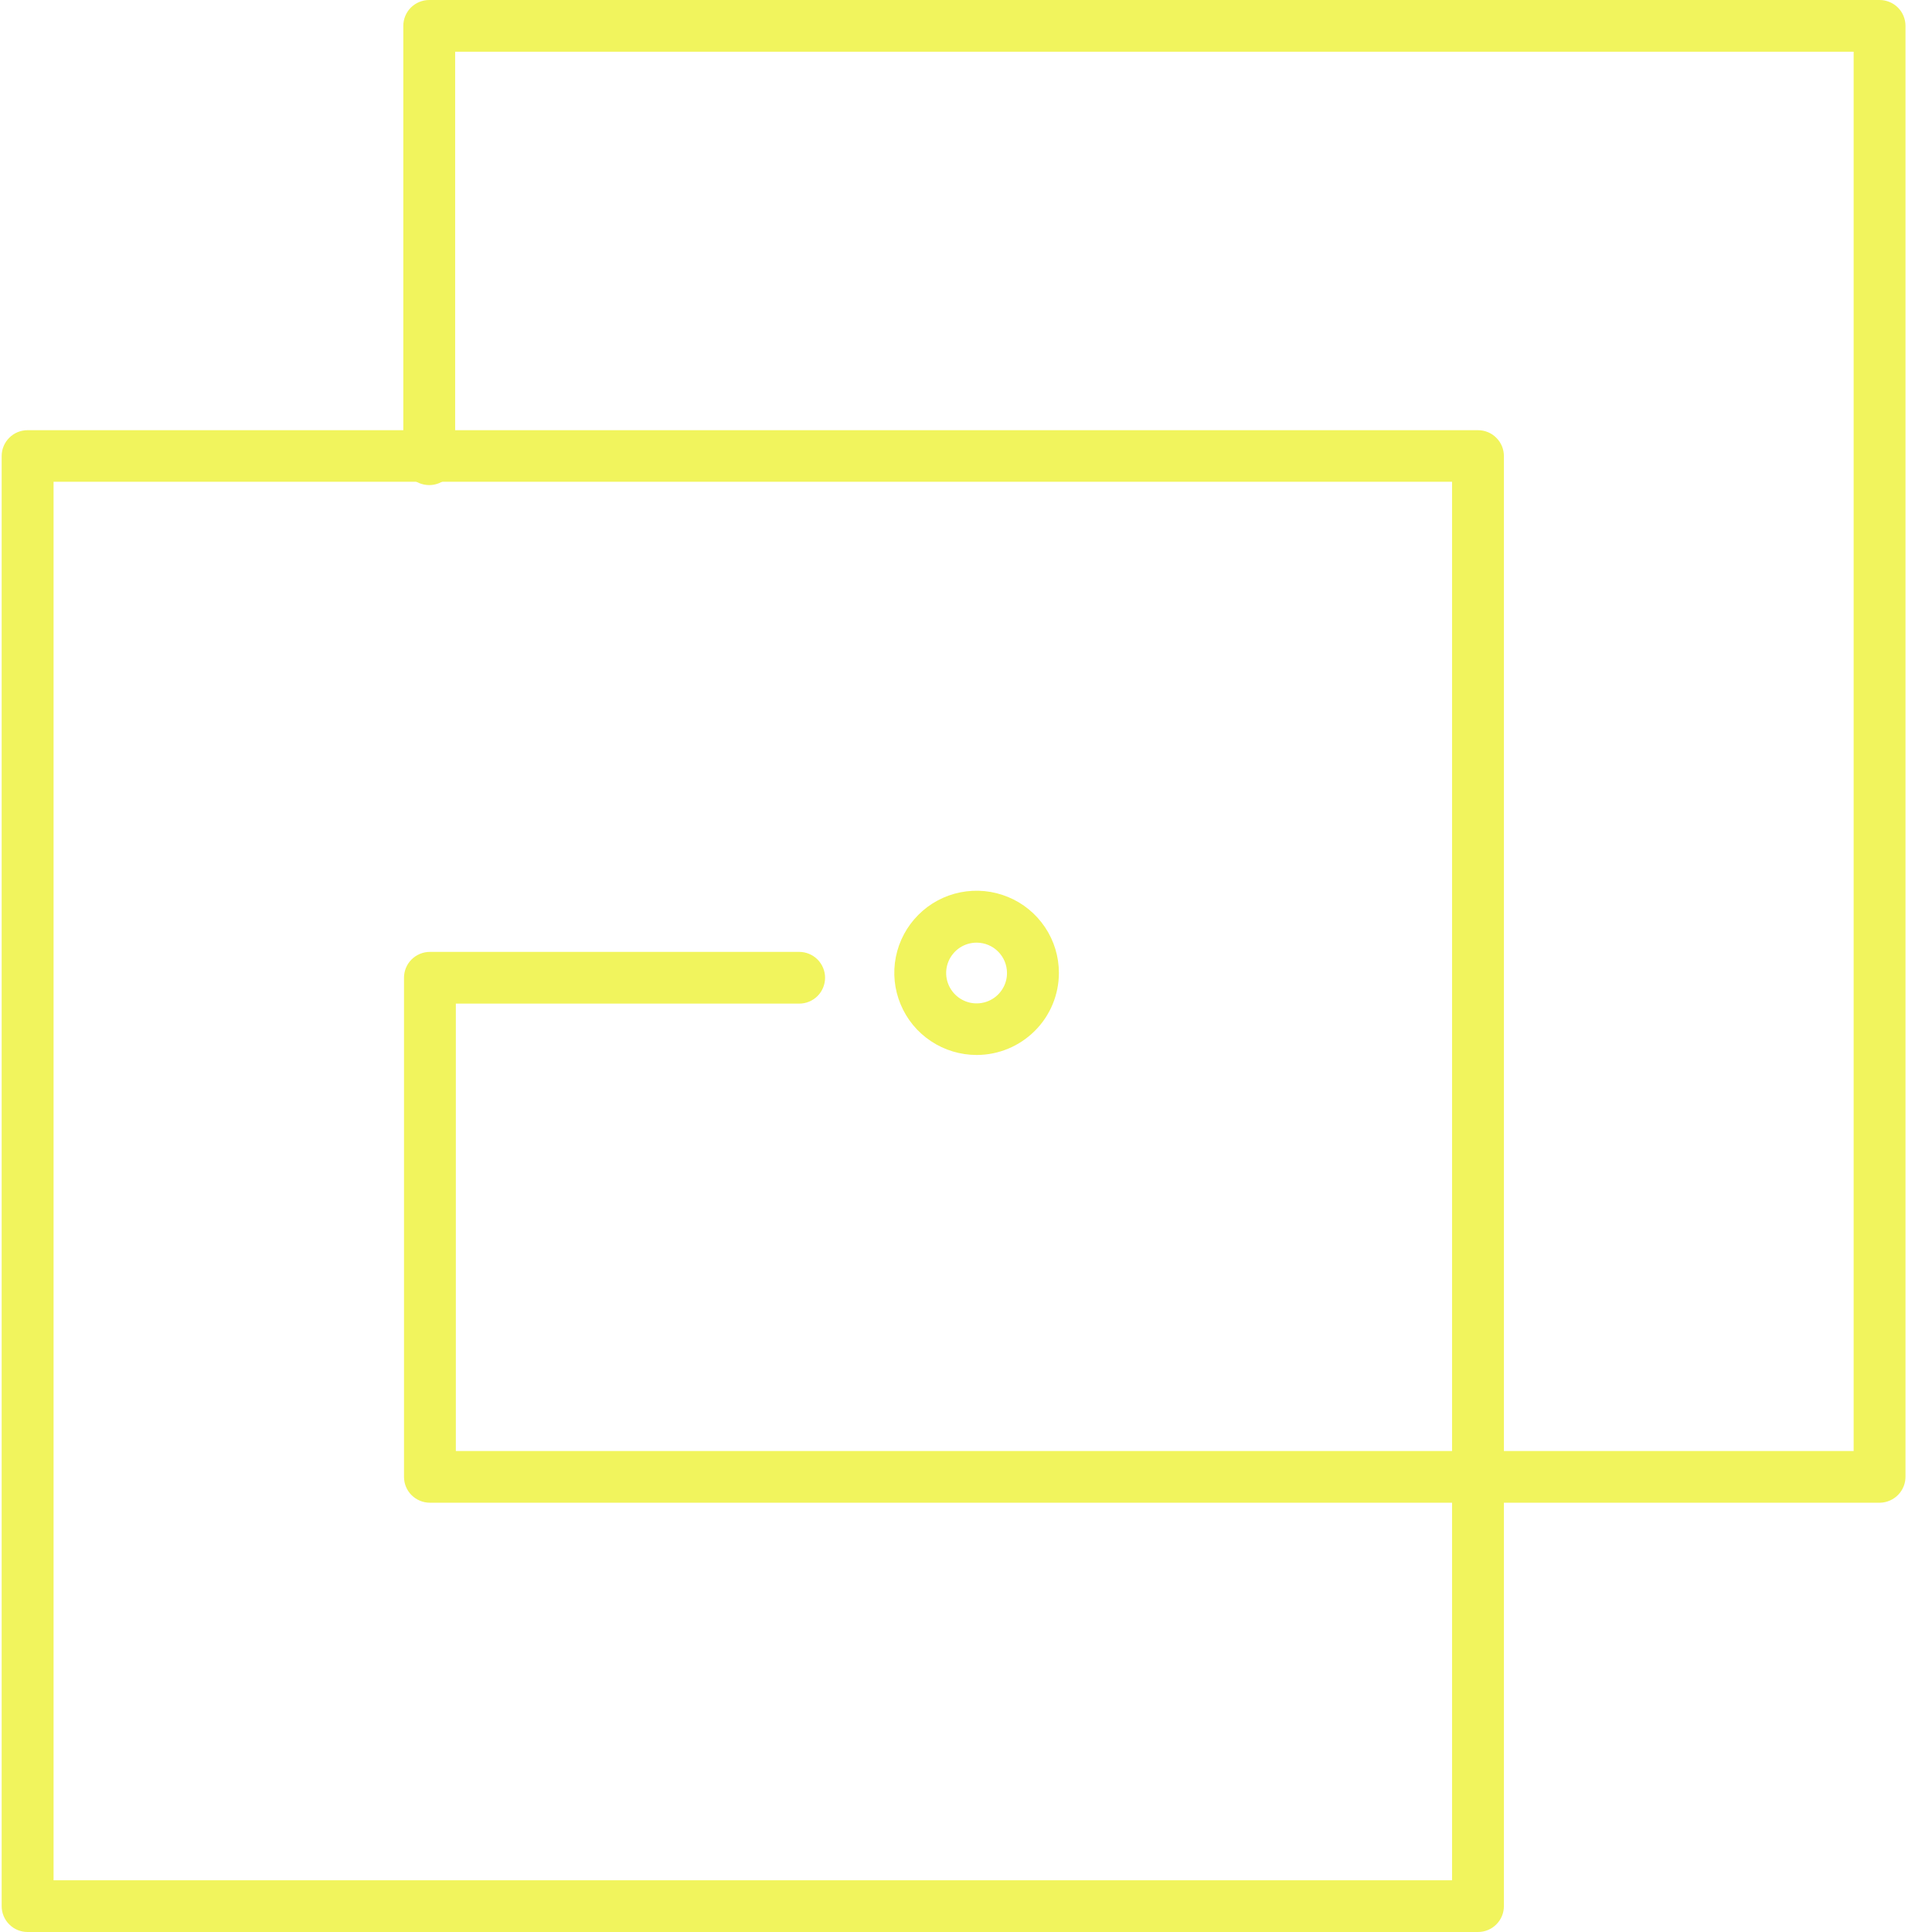
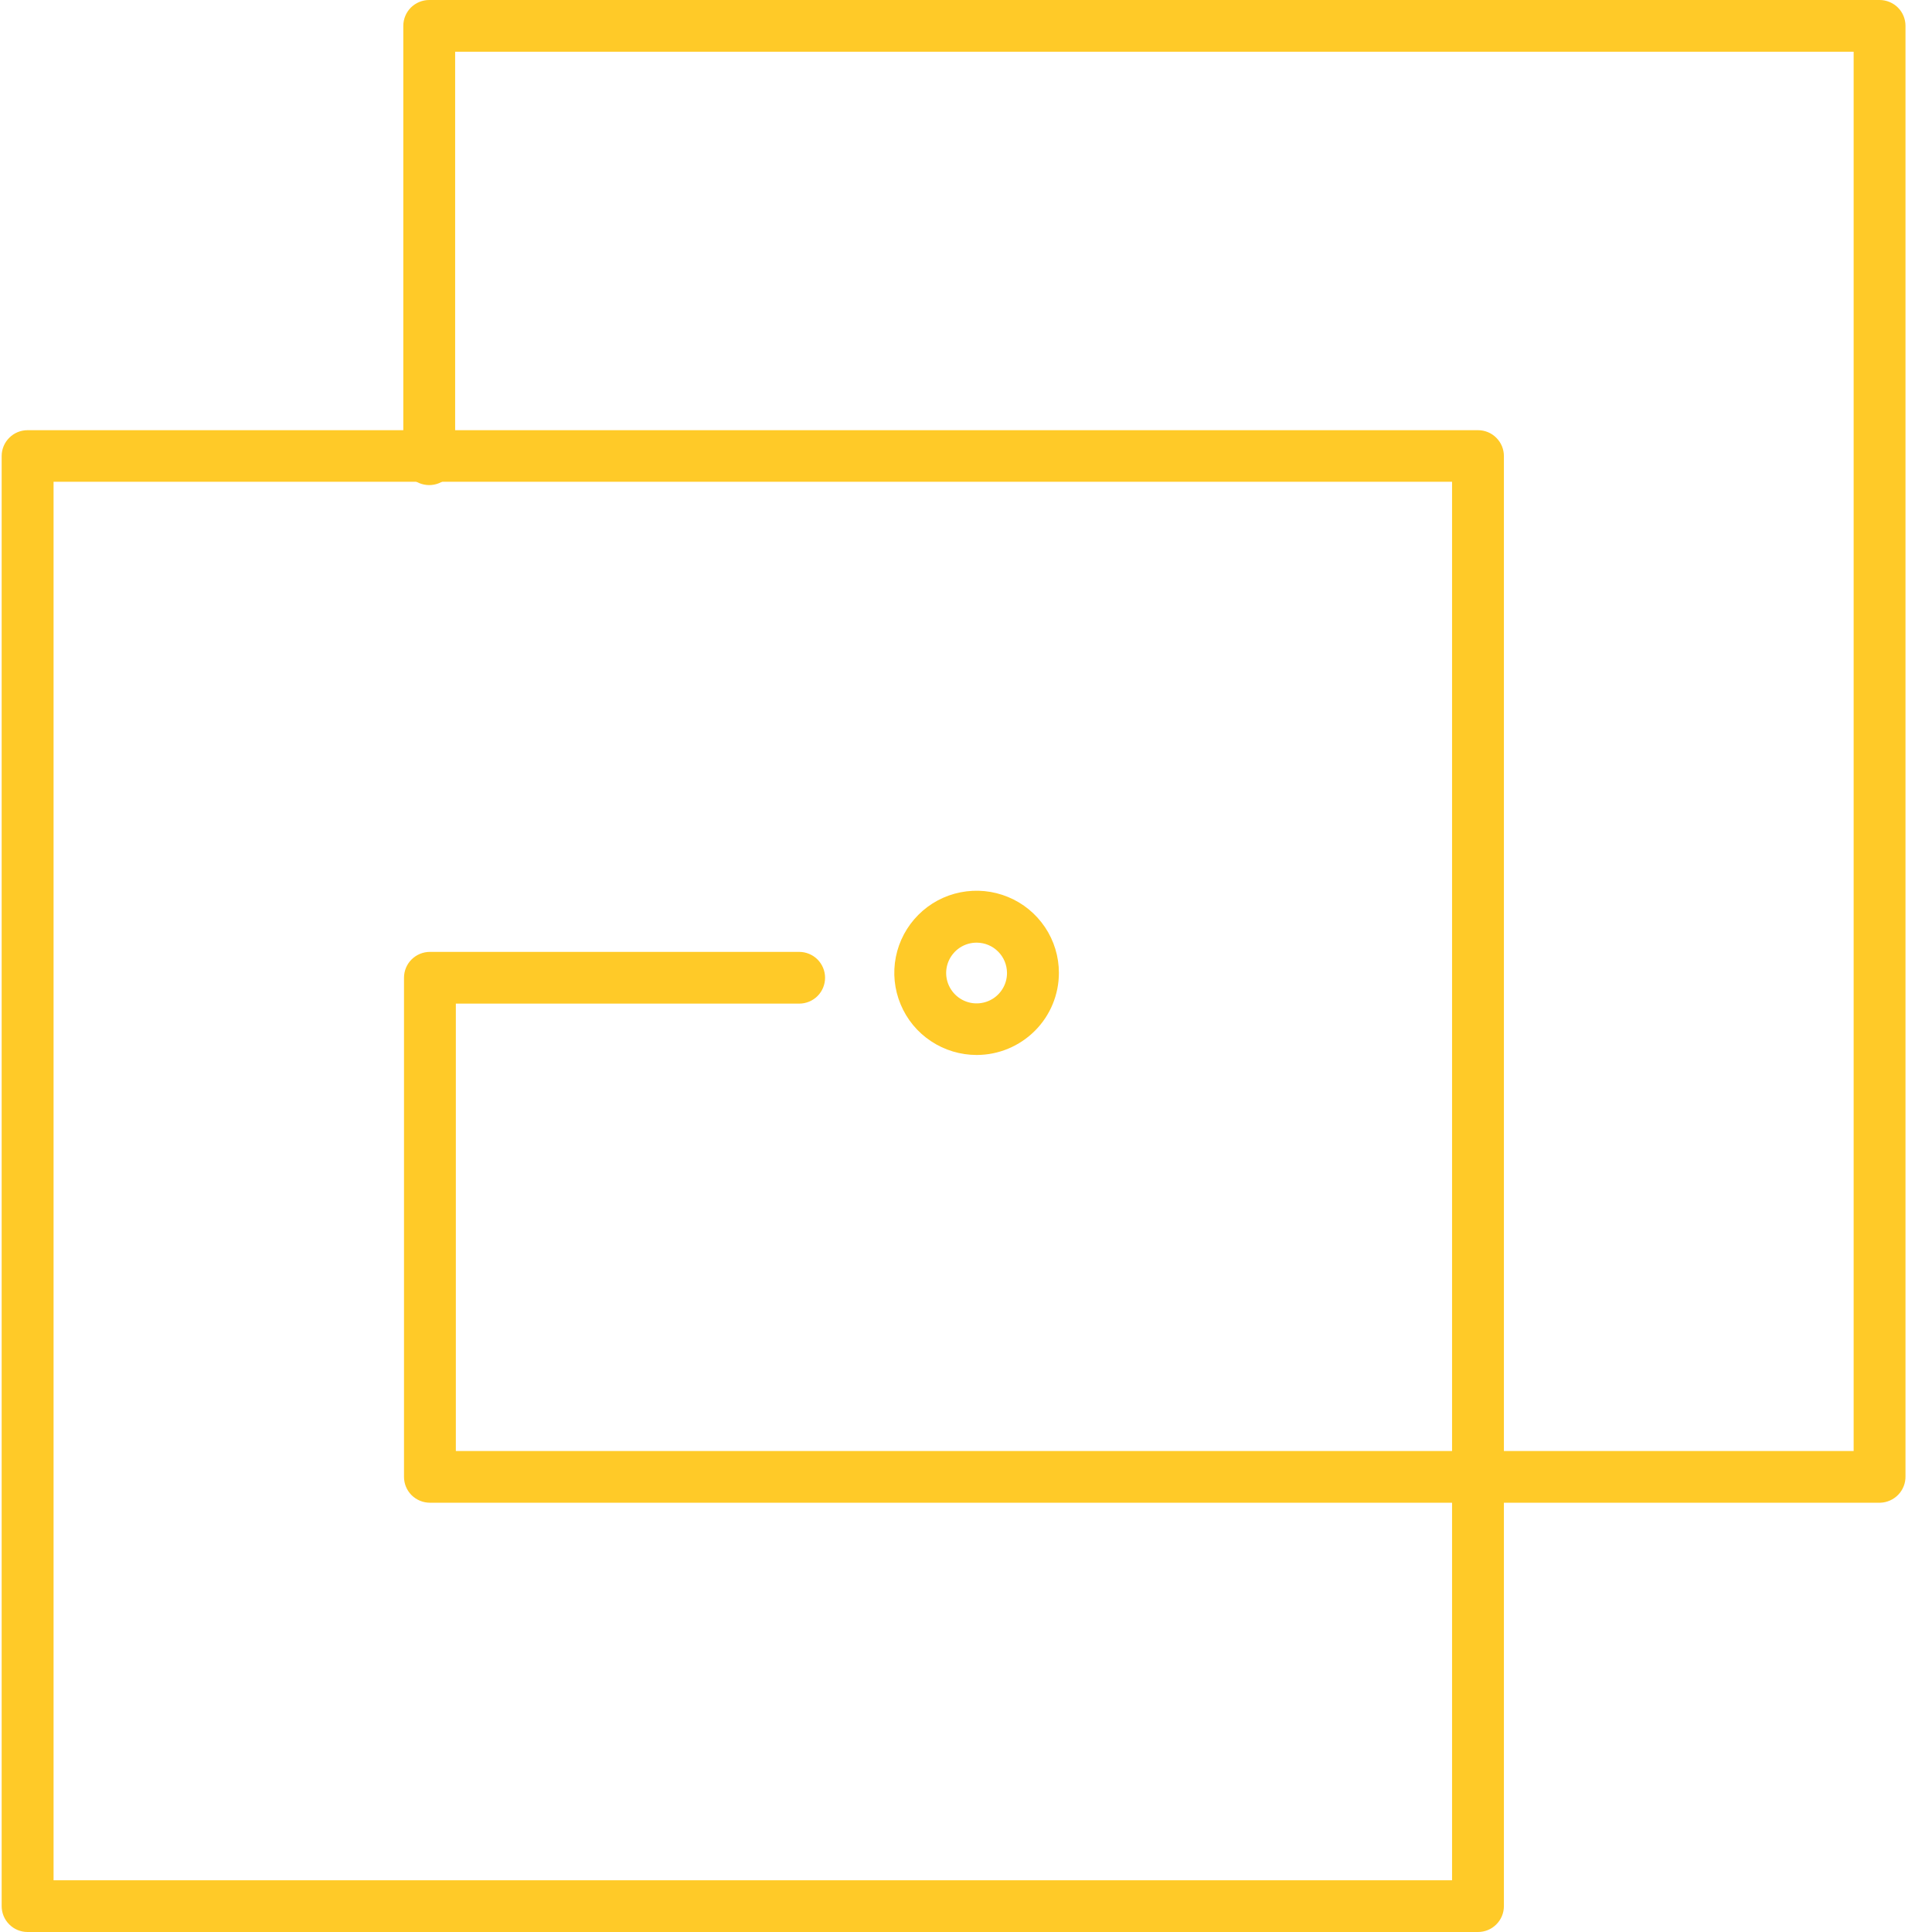
<svg xmlns="http://www.w3.org/2000/svg" width="36" height="36" viewBox="0 0 36 36" fill="none">
-   <path d="M27.54 36H0.514C0.386 36 0.263 35.95 0.173 35.859C0.082 35.769 0.031 35.646 0.031 35.518V8.498C0.031 8.37 0.082 8.247 0.173 8.157C0.263 8.066 0.386 8.016 0.514 8.016H27.54C27.668 8.016 27.791 8.066 27.881 8.157C27.972 8.247 28.023 8.37 28.023 8.498V35.518C28.023 35.646 27.972 35.769 27.881 35.859C27.791 35.95 27.668 36 27.54 36ZM0.998 35.036H27.057V8.977H0.998V35.036Z" fill="#F1F45D" />
-   <path d="M35.036 28.001H8.011C7.883 28.001 7.76 27.95 7.669 27.86C7.578 27.769 7.528 27.647 7.528 27.519V18.219C7.528 18.091 7.578 17.969 7.669 17.878C7.76 17.788 7.883 17.737 8.011 17.737H14.891C15.019 17.737 15.142 17.788 15.233 17.878C15.323 17.969 15.374 18.091 15.374 18.219C15.374 18.347 15.323 18.47 15.233 18.56C15.142 18.651 15.019 18.701 14.891 18.701H8.494V27.037H34.54V0.964H8.481V8.557C8.481 8.685 8.43 8.807 8.339 8.898C8.249 8.988 8.126 9.039 7.998 9.039C7.87 9.039 7.747 8.988 7.656 8.898C7.566 8.807 7.515 8.685 7.515 8.557V0.482C7.515 0.354 7.566 0.232 7.656 0.141C7.747 0.051 7.87 0 7.998 0H35.023C35.151 0 35.274 0.051 35.365 0.141C35.456 0.232 35.506 0.354 35.506 0.482V27.506C35.509 27.634 35.461 27.757 35.373 27.85C35.285 27.942 35.164 27.997 35.036 28.001Z" fill="#F1F45D" />
-   <path d="M18.201 19.658C17.897 19.658 17.6 19.569 17.348 19.401C17.095 19.234 16.898 18.995 16.782 18.715C16.665 18.436 16.634 18.128 16.693 17.831C16.752 17.534 16.898 17.261 17.112 17.047C17.326 16.832 17.599 16.686 17.897 16.627C18.195 16.568 18.503 16.598 18.783 16.714C19.064 16.829 19.303 17.026 19.472 17.277C19.641 17.529 19.731 17.825 19.731 18.128C19.731 18.533 19.57 18.922 19.283 19.208C18.996 19.495 18.607 19.657 18.201 19.658ZM18.201 17.565C18.088 17.564 17.978 17.597 17.884 17.659C17.791 17.721 17.718 17.809 17.674 17.913C17.631 18.016 17.619 18.13 17.641 18.24C17.663 18.35 17.717 18.451 17.797 18.531C17.876 18.61 17.977 18.664 18.087 18.686C18.198 18.708 18.312 18.696 18.416 18.653C18.52 18.61 18.608 18.537 18.67 18.443C18.732 18.35 18.765 18.24 18.764 18.128C18.763 17.979 18.704 17.836 18.598 17.731C18.493 17.625 18.35 17.566 18.201 17.565Z" fill="#F1F45D" />
+   <path d="M27.54 36H0.514C0.386 36 0.263 35.95 0.173 35.859C0.082 35.769 0.031 35.646 0.031 35.518V8.498C0.031 8.37 0.082 8.247 0.173 8.157C0.263 8.066 0.386 8.016 0.514 8.016H27.54C27.668 8.016 27.791 8.066 27.881 8.157C27.972 8.247 28.023 8.37 28.023 8.498V35.518C28.023 35.646 27.972 35.769 27.881 35.859C27.791 35.95 27.668 36 27.54 36ZM0.998 35.036H27.057V8.977H0.998V35.036Z" fill="#FFCA28" />
+   <path d="M35.036 28.001H8.011C7.883 28.001 7.76 27.95 7.669 27.86C7.578 27.769 7.528 27.647 7.528 27.519V18.219C7.528 18.091 7.578 17.969 7.669 17.878C7.76 17.788 7.883 17.737 8.011 17.737H14.891C15.019 17.737 15.142 17.788 15.233 17.878C15.323 17.969 15.374 18.091 15.374 18.219C15.374 18.347 15.323 18.47 15.233 18.56C15.142 18.651 15.019 18.701 14.891 18.701H8.494V27.037H34.54V0.964H8.481V8.557C8.481 8.685 8.43 8.807 8.339 8.898C8.249 8.988 8.126 9.039 7.998 9.039C7.87 9.039 7.747 8.988 7.656 8.898C7.566 8.807 7.515 8.685 7.515 8.557V0.482C7.515 0.354 7.566 0.232 7.656 0.141C7.747 0.051 7.87 0 7.998 0H35.023C35.151 0 35.274 0.051 35.365 0.141C35.456 0.232 35.506 0.354 35.506 0.482V27.506C35.509 27.634 35.461 27.757 35.373 27.85C35.285 27.942 35.164 27.997 35.036 28.001Z" fill="#FFCA28" />
+   <path d="M18.201 19.658C17.897 19.658 17.6 19.569 17.348 19.401C17.095 19.234 16.898 18.995 16.782 18.715C16.665 18.436 16.634 18.128 16.693 17.831C16.752 17.534 16.898 17.261 17.112 17.047C17.326 16.832 17.599 16.686 17.897 16.627C18.195 16.568 18.503 16.598 18.783 16.714C19.064 16.829 19.303 17.026 19.472 17.277C19.641 17.529 19.731 17.825 19.731 18.128C19.731 18.533 19.57 18.922 19.283 19.208C18.996 19.495 18.607 19.657 18.201 19.658ZM18.201 17.565C18.088 17.564 17.978 17.597 17.884 17.659C17.791 17.721 17.718 17.809 17.674 17.913C17.631 18.016 17.619 18.13 17.641 18.24C17.663 18.35 17.717 18.451 17.797 18.531C17.876 18.61 17.977 18.664 18.087 18.686C18.198 18.708 18.312 18.696 18.416 18.653C18.52 18.61 18.608 18.537 18.67 18.443C18.732 18.35 18.765 18.24 18.764 18.128C18.763 17.979 18.704 17.836 18.598 17.731C18.493 17.625 18.35 17.566 18.201 17.565Z" fill="#FFCA28" />
</svg>
